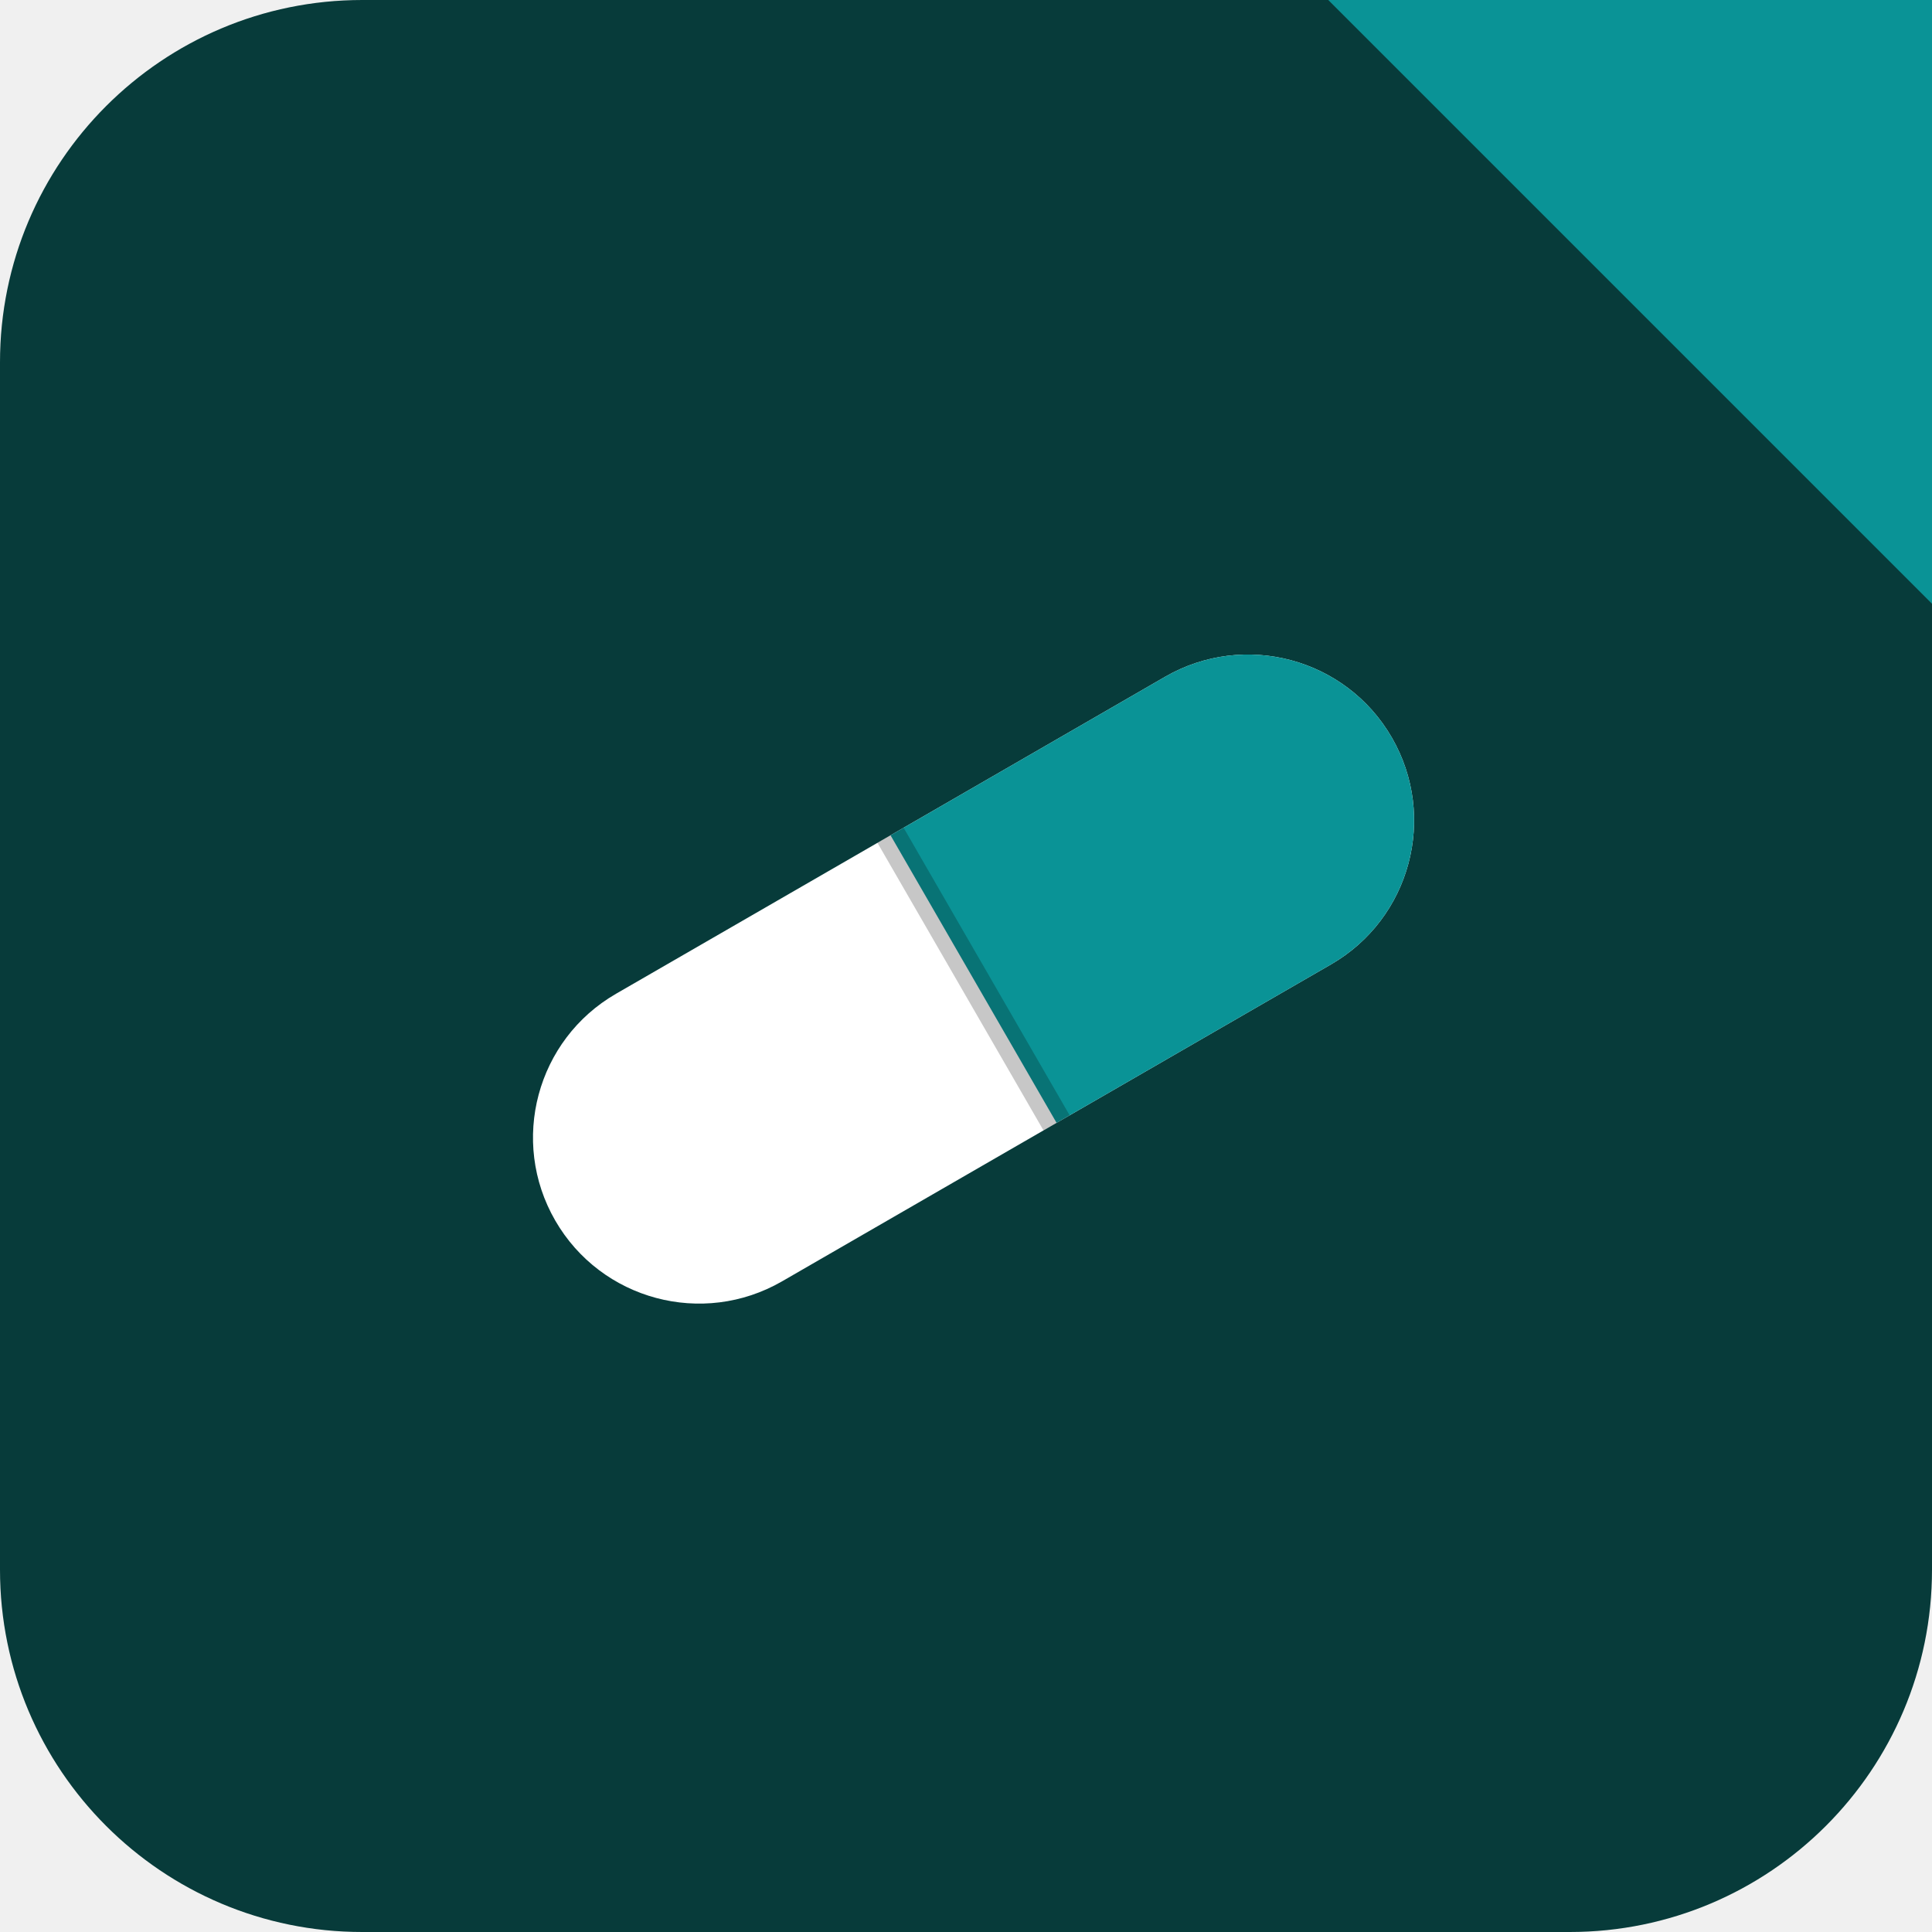
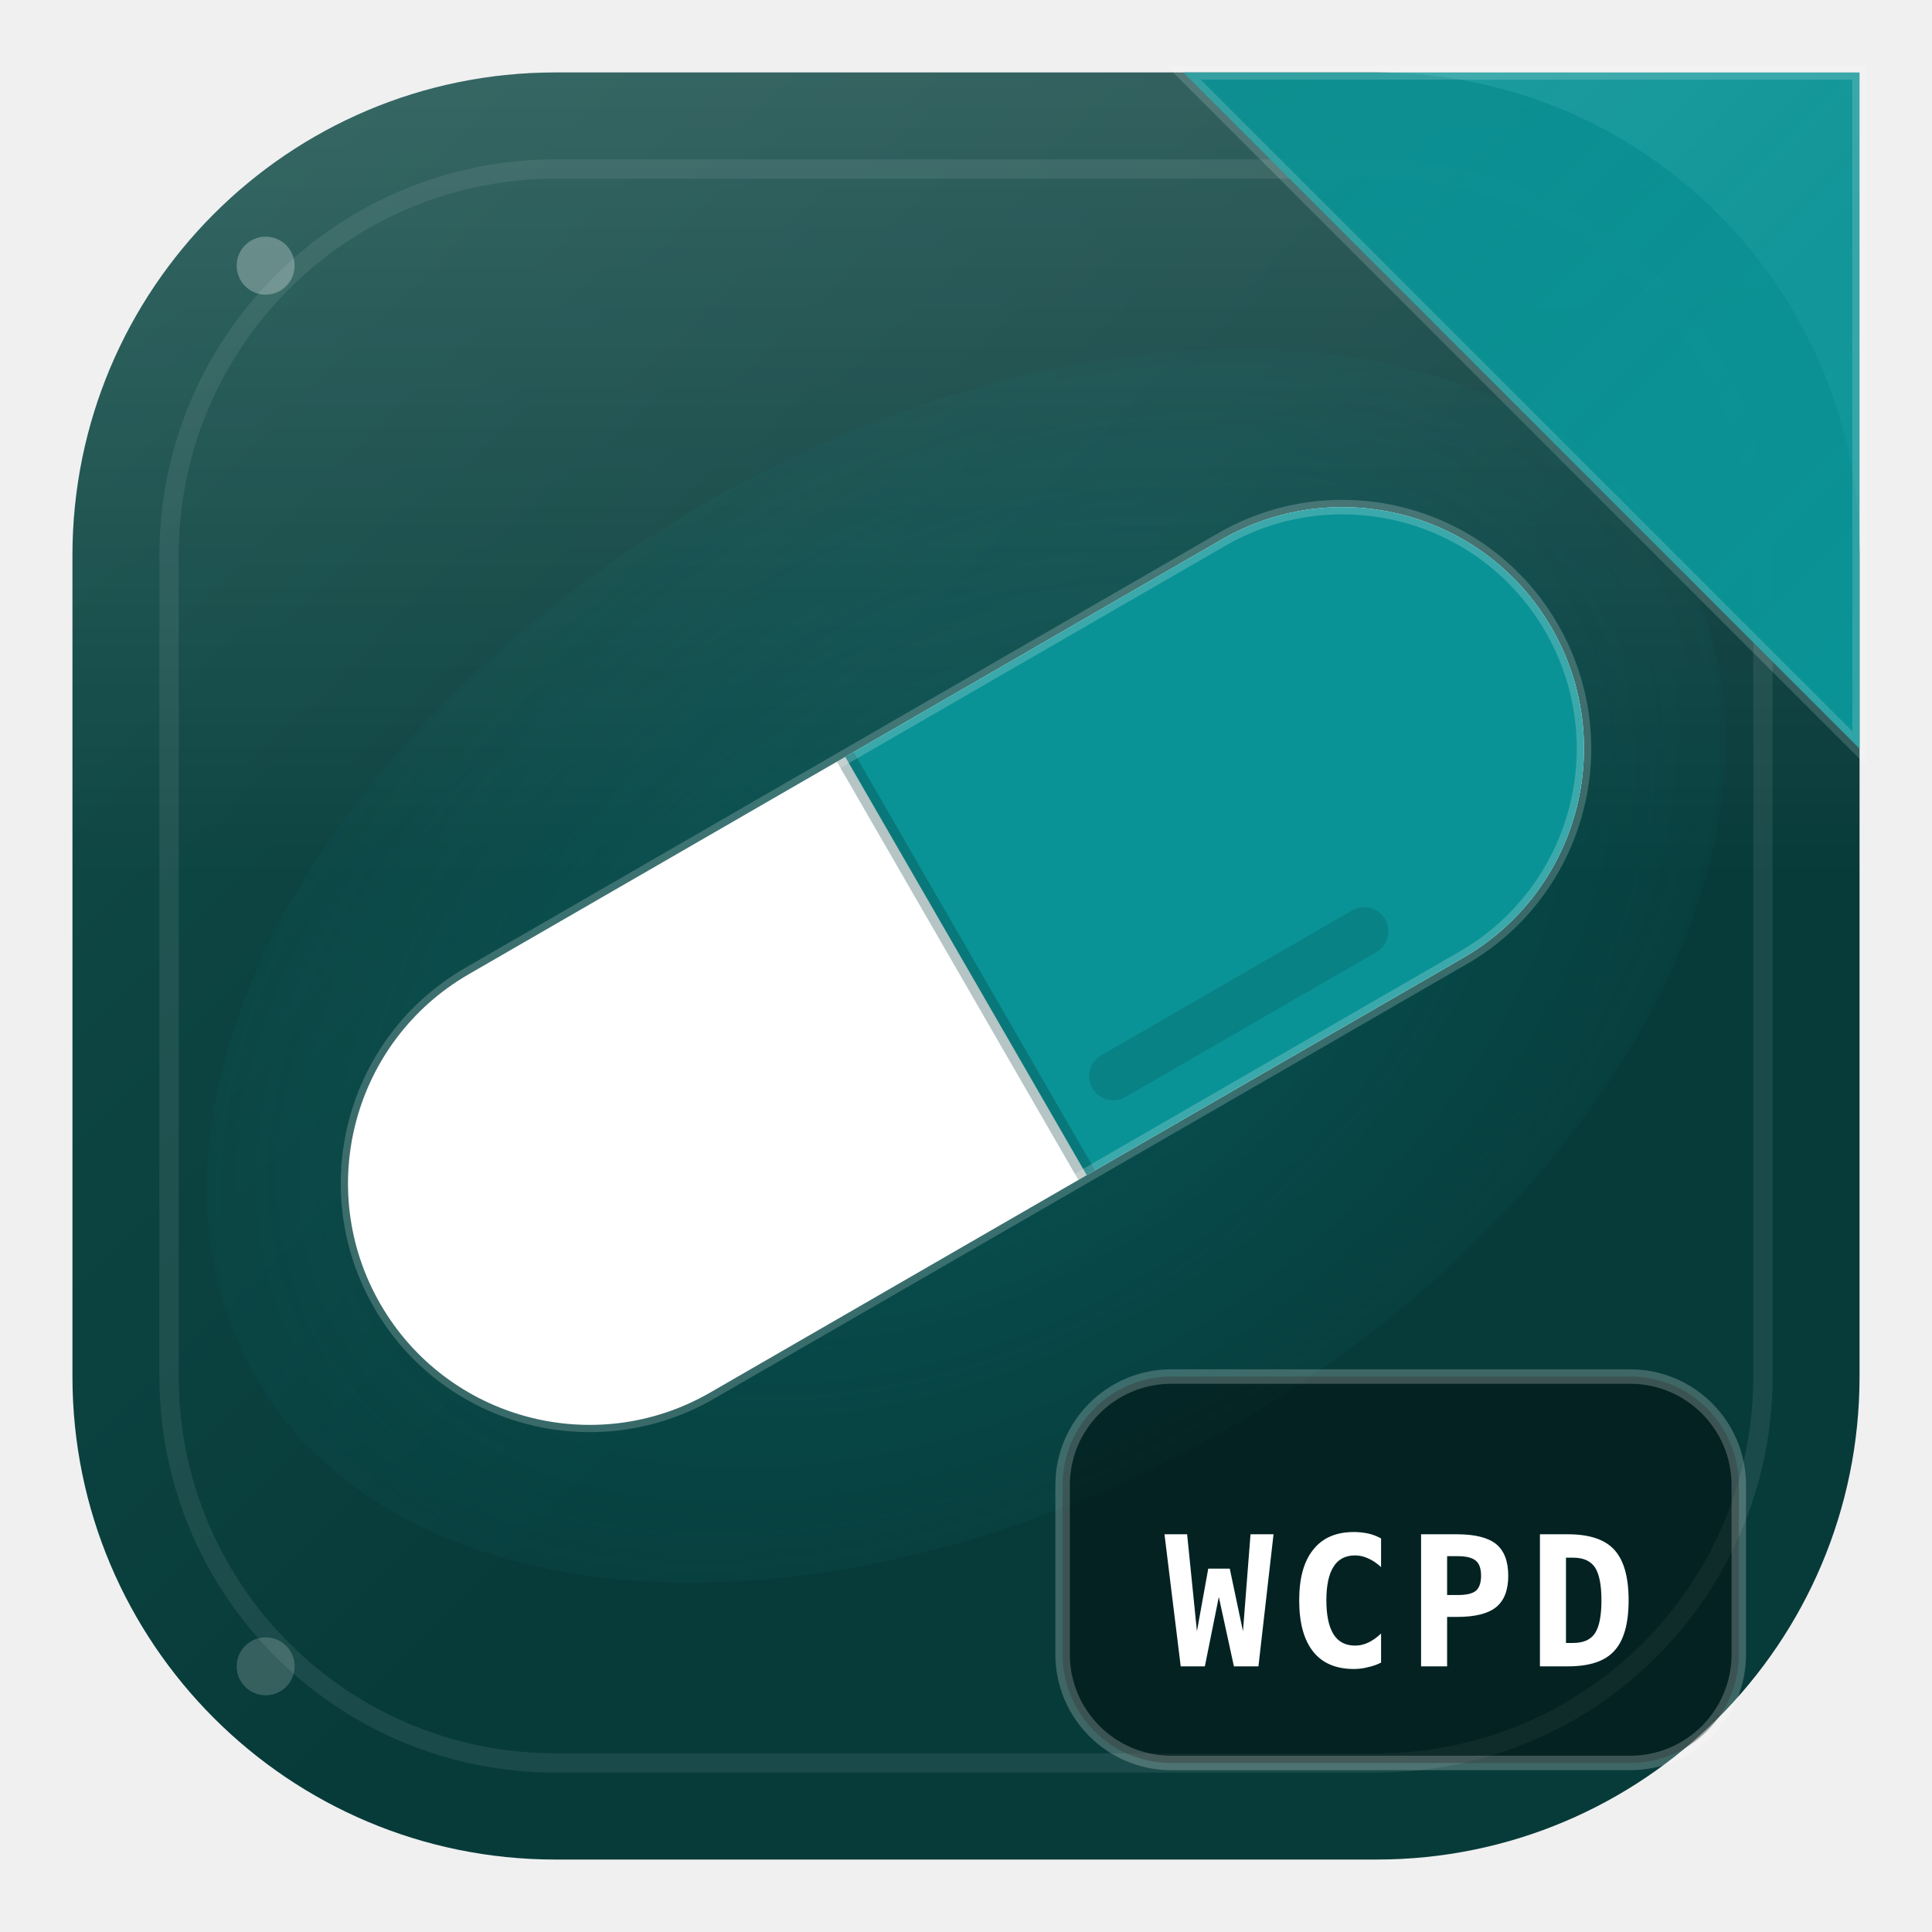
- <svg xmlns="http://www.w3.org/2000/svg" viewBox="0 0 32 32">
-   <rect x="0" y="0" width="32" height="32" rx="6" fill="#073b3a" />
-   <path d="M 32 0 L 32 10 L 22 0 Z" fill="#0a9396" />
-   <g transform="rotate(-30 16 16)">
-     <rect x="8" y="13.5" width="16" height="5.5" rx="2.75" fill="#ffffff" />
-     <path d="M 16 13.5 L 21.25 13.5 A 2.75 2.75 0 0 1 21.25 19 L 16 19 Z" fill="#0a9396" />
-     <line x1="16" y1="13.5" x2="16" y2="19" stroke="rgba(0,0,0,0.22)" stroke-width="0.5" />
+ <svg xmlns="http://www.w3.org/2000/svg" viewBox="0 0 80 80" aria-label="WCPD 2027 logo">
+   <defs>
+     <linearGradient id="tileH" x1="0" y1="0" x2="1" y2="1">
+       <stop offset="0%" stop-color="#134e4a" />
+       <stop offset="55%" stop-color="#073b3a" />
+       <stop offset="100%" stop-color="#073b3a" />
+     </linearGradient>
+     <linearGradient id="accH" x1="0" y1="0" x2="1" y2="1">
+       <stop offset="0%" stop-color="#0a9396" stop-opacity="0.9" />
+       <stop offset="100%" stop-color="#0a9396" />
+     </linearGradient>
+     <radialGradient id="glowH" cx="0.5" cy="0.5" r="0.6">
+       <stop offset="0%" stop-color="#0a9396" stop-opacity="0.3" />
+       <stop offset="100%" stop-color="#0a9396" stop-opacity="0" />
+     </radialGradient>
+     <linearGradient id="hiH" x1="0" y1="0" x2="0" y2="1">
+       <stop offset="0%" stop-color="#ffffff" stop-opacity="0.16" />
+       <stop offset="45%" stop-color="#ffffff" stop-opacity="0" />
+     </linearGradient>
+   </defs>
+   <rect x="3" y="3" width="74" height="74" rx="20" fill="url(#tileH)" />
+   <rect x="3" y="3" width="74" height="74" rx="20" fill="url(#hiH)" />
+   <rect x="7" y="7" width="66" height="66" rx="16" fill="none" stroke="rgba(255,255,255,0.08)" stroke-width="0.8" />
+   <path d="M 77 3 L 77 31 L 49 3 Z" fill="url(#accH)" />
+   <path d="M 77 3 L 77 31 L 49 3 Z" fill="none" stroke="rgba(255,255,255,0.16)" stroke-width="0.6" />
+   <ellipse cx="40" cy="40" rx="34" ry="22" fill="url(#glowH)" transform="rotate(-30 40 40)" />
+   <g transform="translate(40 40) rotate(-30)">
+     <rect x="-28" y="-10" width="56" height="20" rx="10" fill="#ffffff" />
+     <path d="M 0 -10 L 18 -10 A 10 10 0 0 1 18 10 L 0 10 Z" fill="#0a9396" />
+     <line x1="0" y1="-10" x2="0" y2="10" stroke="rgba(7,59,58,0.30)" stroke-width="0.8" />
+     <rect x="-24" y="-8" width="18" height="2.2" rx="1.1" fill="rgba(255,255,255,0.6)" />
+     <rect x="2" y="6" width="14" height="2" rx="1" fill="rgba(7,59,58,0.18)" />
+     <rect x="-28" y="-10" width="56" height="20" rx="10" fill="none" stroke="rgba(255,255,255,0.20)" stroke-width="0.6" />
+   </g>
+   <circle cx="11" cy="11" r="1.2" fill="rgba(255,255,255,0.28)" />
+   <circle cx="11" cy="69" r="1.2" fill="rgba(255,255,255,0.18)" />
+   <g transform="translate(44 57)">
+     <rect x="0" y="0" width="28" height="16" rx="4.5" fill="rgba(0,0,0,0.42)" stroke="rgba(255,255,255,0.22)" stroke-width="0.6" />
+     <text x="14" y="12" text-anchor="middle" font-family="'JetBrains Mono', monospace" font-size="7.5" font-weight="700" fill="#ffffff" letter-spacing="0.5">WCPD</text>
  </g>
</svg>
